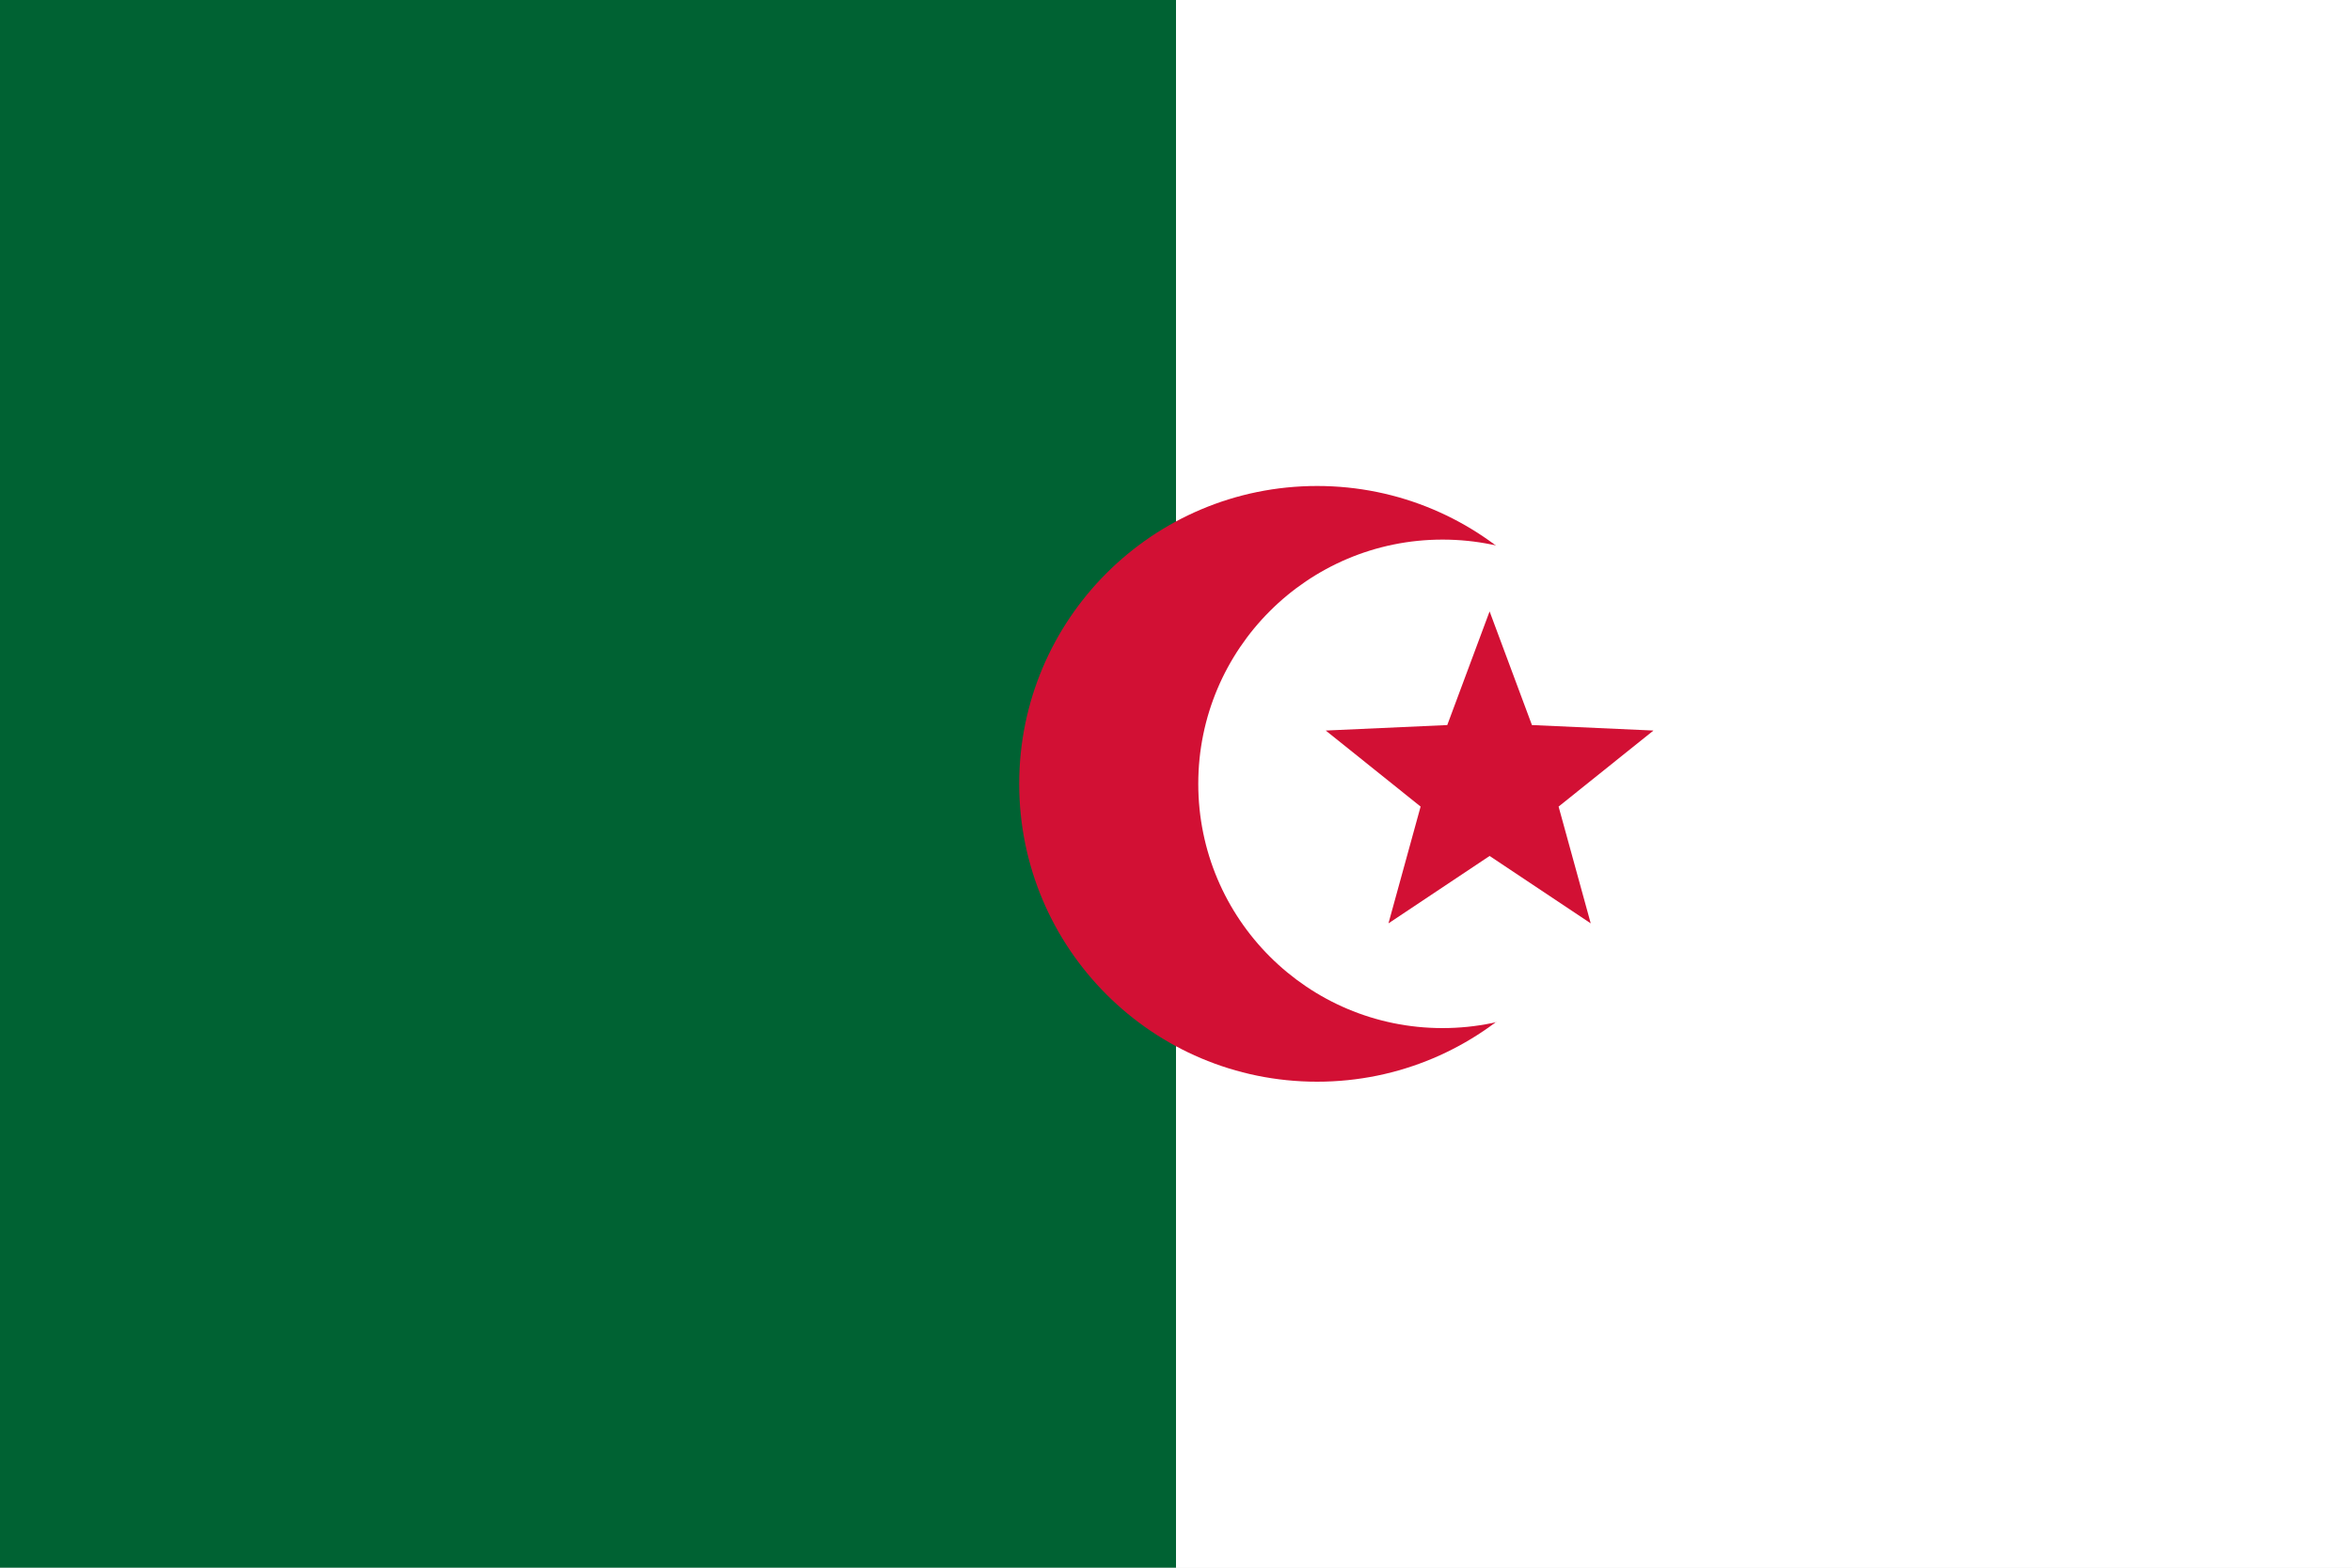
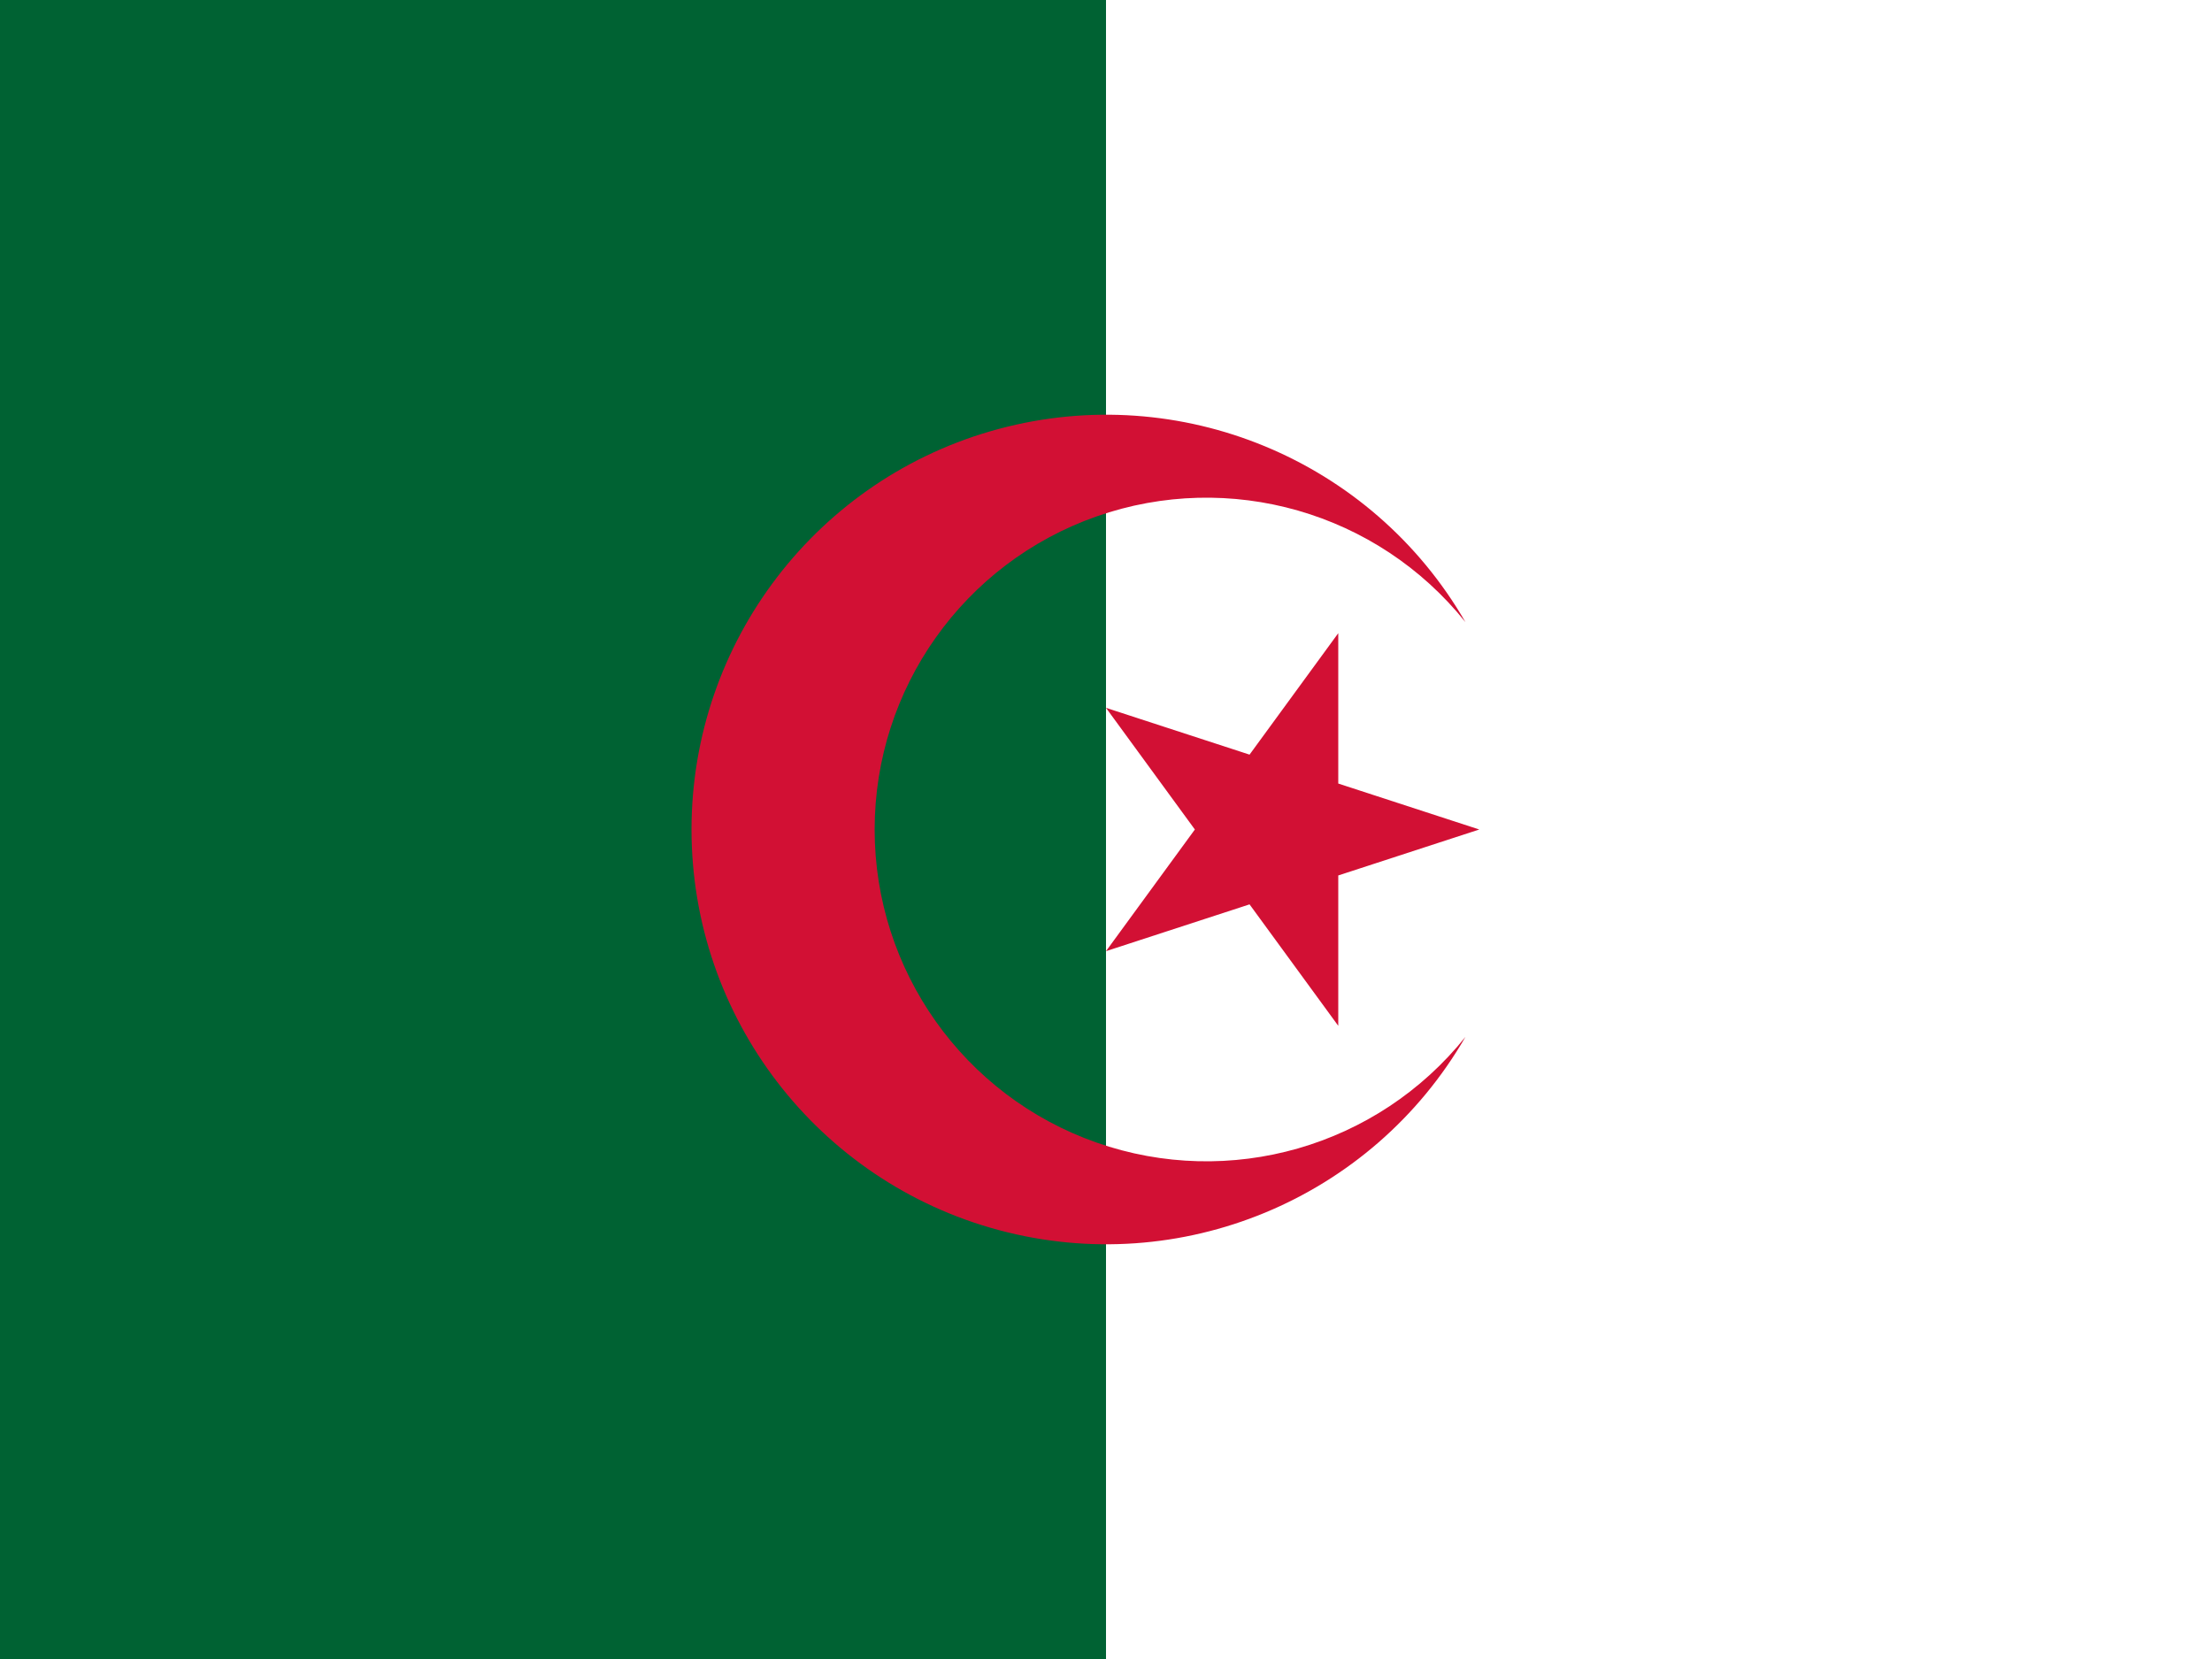
- <svg xmlns="http://www.w3.org/2000/svg" viewBox="0 0 300 200" role="img">
-   <rect x="0.0" y="0" width="150.0" height="200" fill="#006233" />
-   <rect x="150.0" y="0" width="150.0" height="200" fill="#fff" />
-   <circle cx="168" cy="100" r="38" fill="#d21034" />
-   <circle cx="184" cy="100" r="31.16" fill="#fff" />
-   <polygon points="190.0,78.0 195.4,92.5 210.9,93.2 198.8,102.9 202.9,117.8 190.0,109.2 177.1,117.8 181.2,102.9 169.1,93.2 184.6,92.5" fill="#d21034" />
+ <svg xmlns="http://www.w3.org/2000/svg" id="flag-icons-dz" viewBox="0 0 640 480">
+   <path fill="#fff" d="M320 0h320v480H320z" />
+   <path fill="#006233" d="M0 0h320v480H0z" />
+   <path fill="#d21034" d="M424 180a120 120 0 1 0 0 120 96 96 0 1 1 0-120m4 60-108-35.2 67.2 92V183.2l-67.2 92z" />
</svg>
